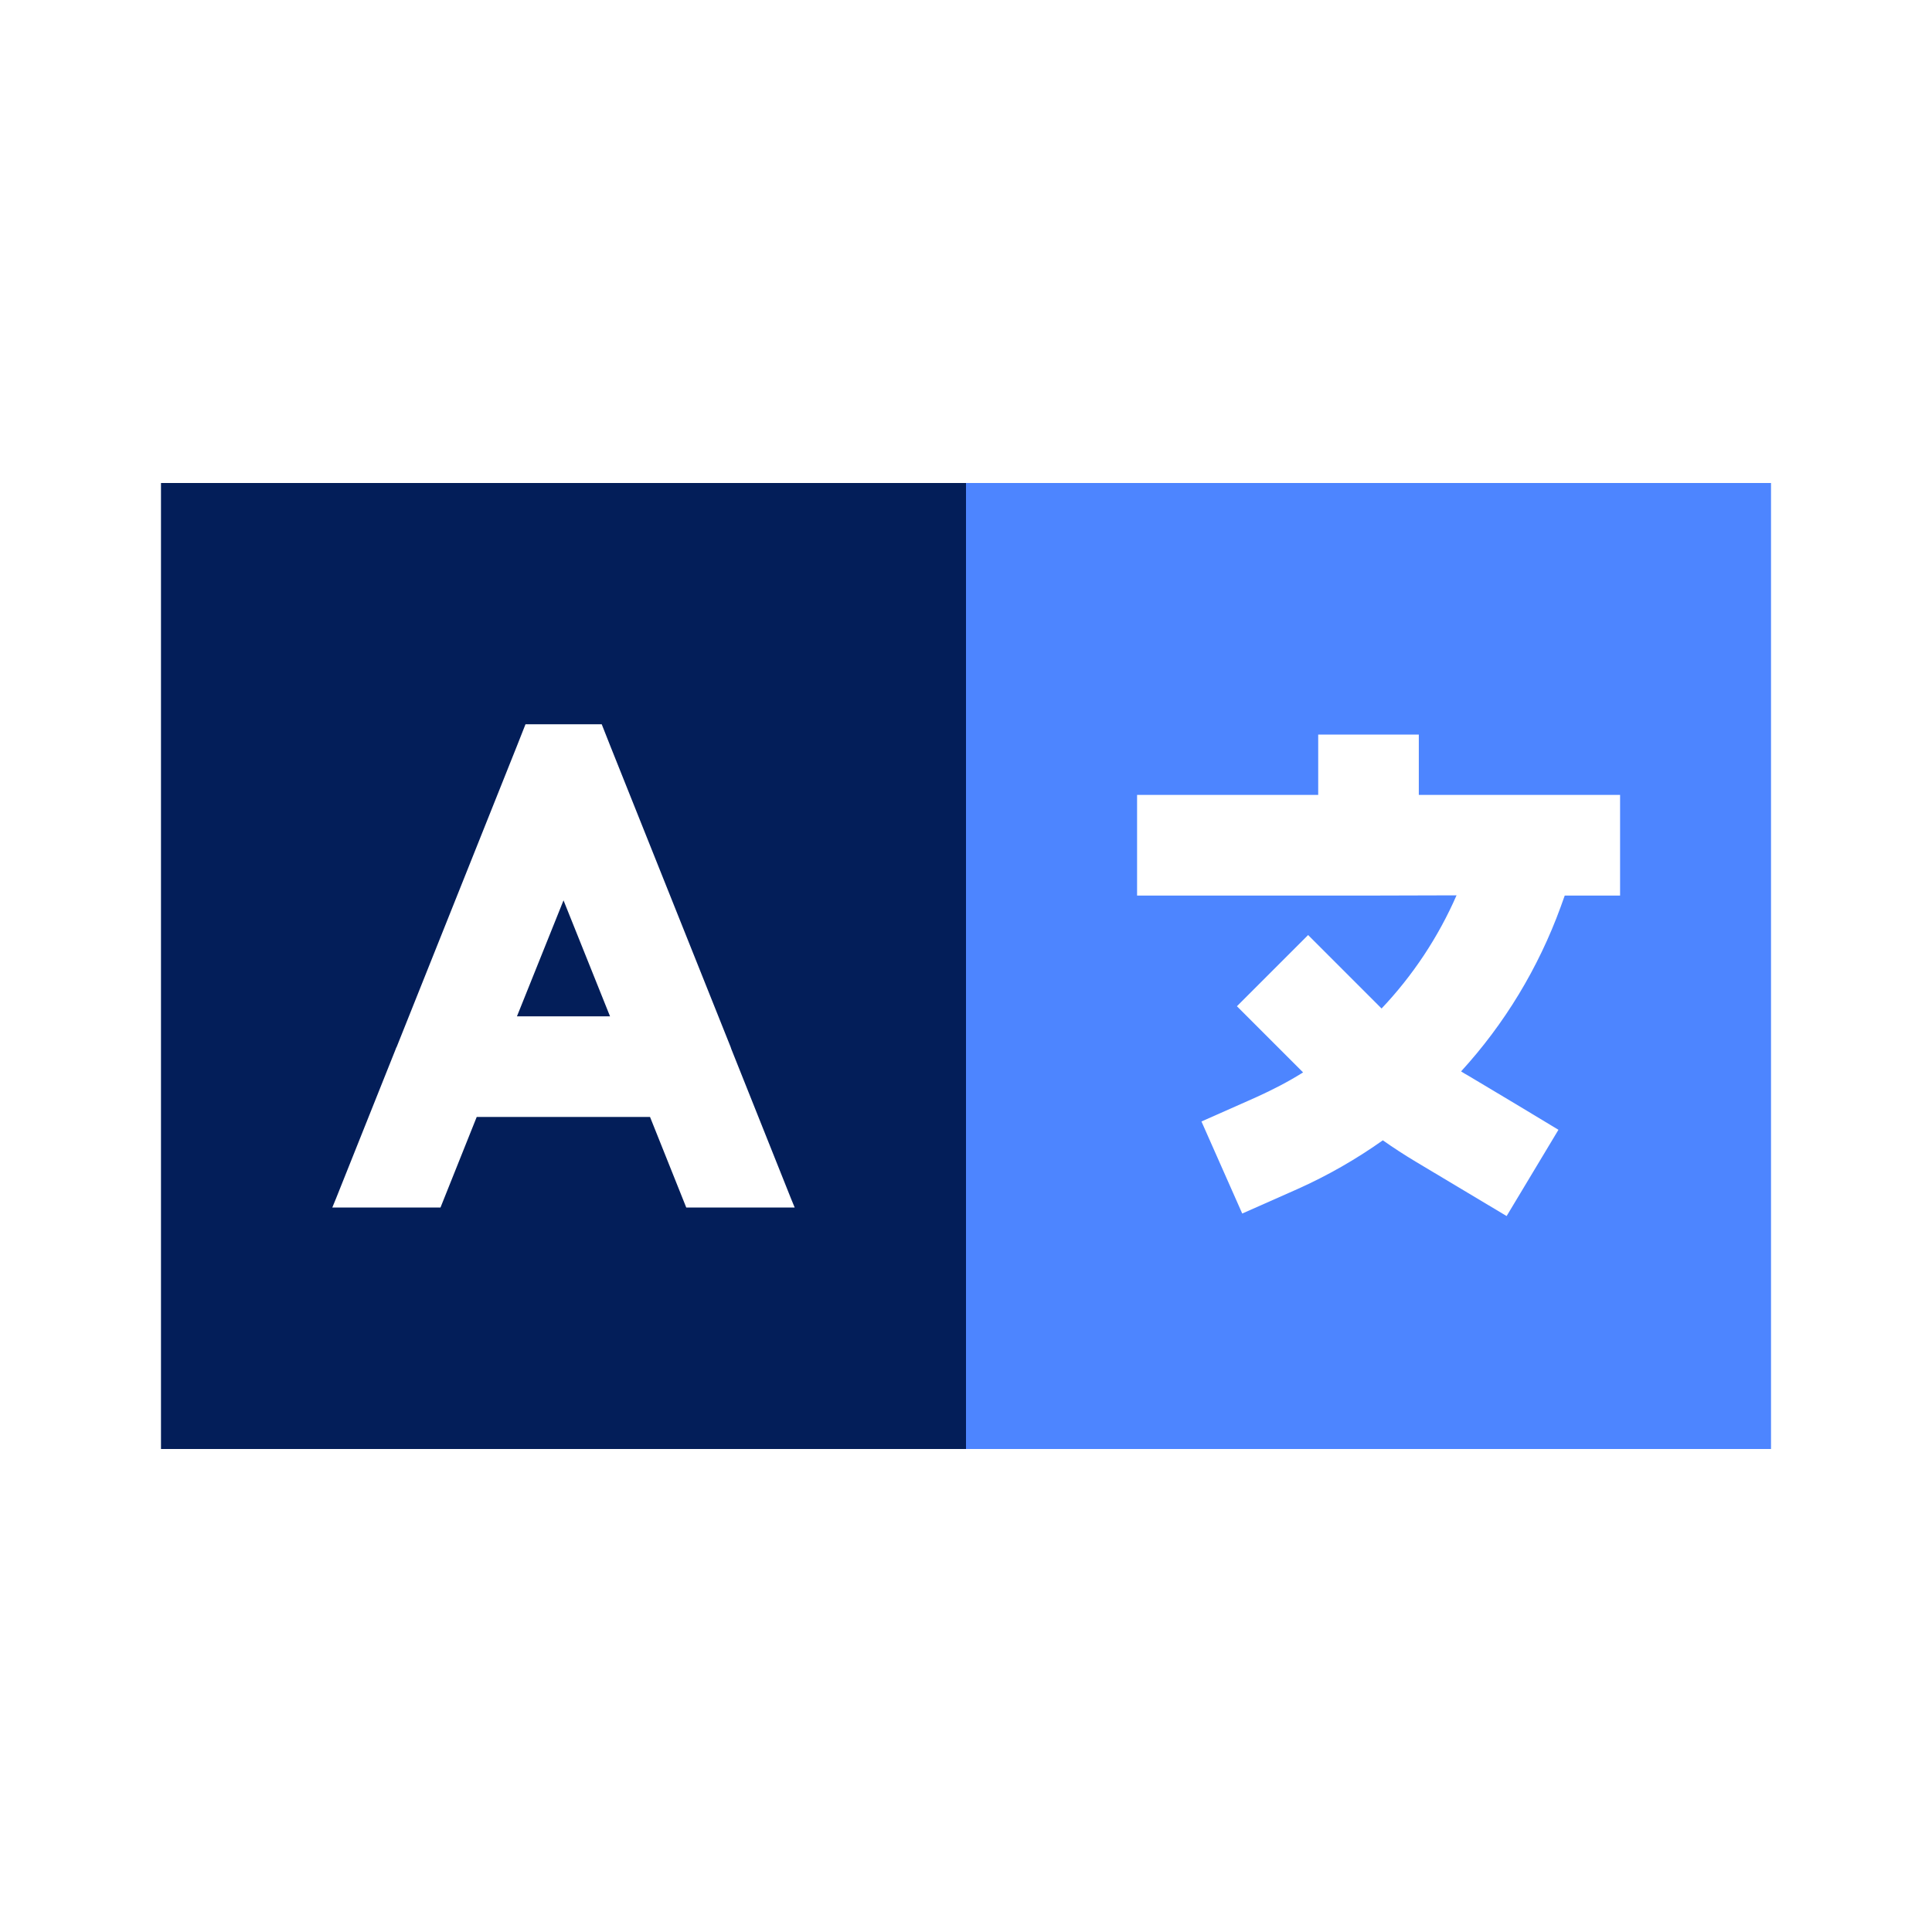
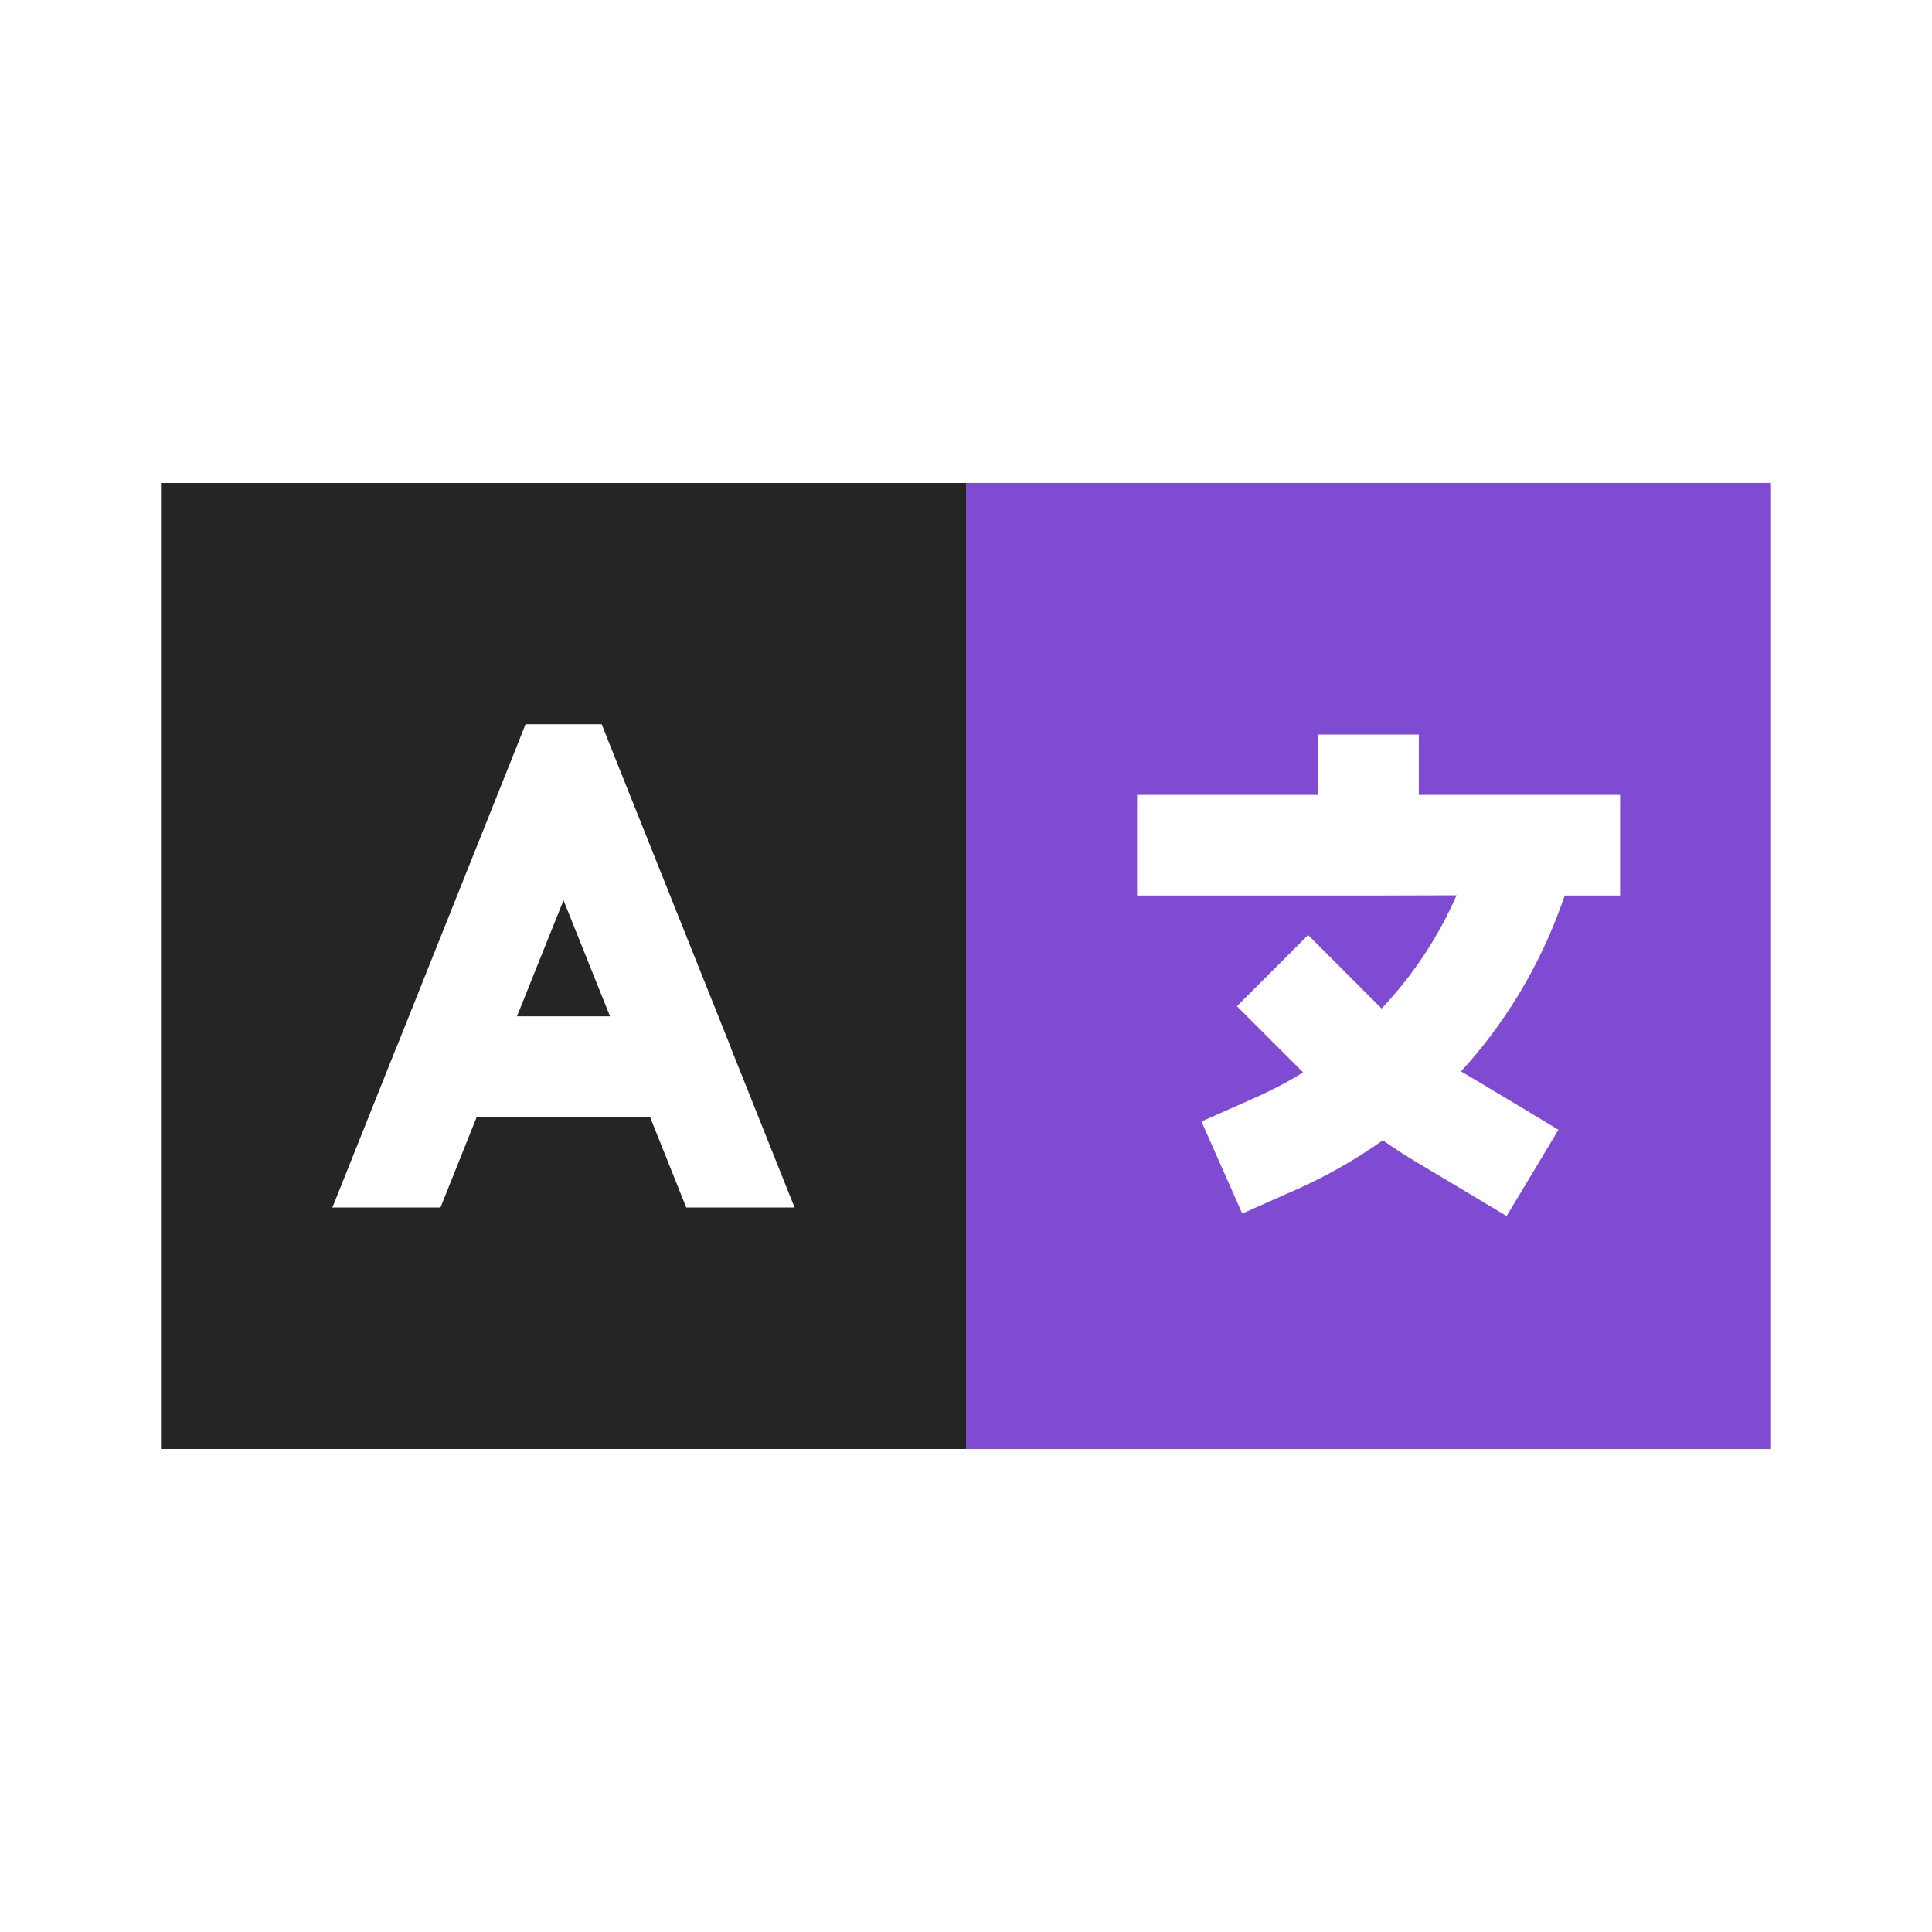
<svg xmlns="http://www.w3.org/2000/svg" width="40" height="40" viewBox="0 0 40 40" fill="none">
-   <path d="M3.333 10V30H20V10H3.333ZM6.88 25L6.953 24.823L8.193 21.719C8.198 21.703 8.203 21.688 8.214 21.672L10.703 15.443L10.88 14.995H12.458L12.635 15.443L15.125 21.672C15.13 21.688 15.135 21.703 15.141 21.719L16.38 24.823L16.453 25H14.208L13.458 23.125H9.87L9.12 25H6.875H6.88ZM10.708 21.042H12.63L11.667 18.641L10.703 21.042H10.708Z" fill="#031E59" />
-   <path d="M36.667 10H20V30H36.667V10ZM29.375 16.25V16.458H31.667H32.5H33.542V18.542H32.5H32.396L32.312 18.776C31.849 20.047 31.146 21.203 30.25 22.182C30.297 22.213 30.344 22.24 30.391 22.266L31.375 22.854L32.266 23.391L31.193 25.177L30.297 24.641L29.312 24.052C29.078 23.912 28.854 23.766 28.63 23.609C28.078 24 27.49 24.338 26.859 24.62L26.672 24.703L25.719 25.125L24.875 23.219L25.828 22.797L26.016 22.713C26.349 22.562 26.672 22.396 26.979 22.203L26.344 21.568L25.609 20.833L27.083 19.359L27.818 20.094L28.578 20.854L28.604 20.88C29.25 20.198 29.776 19.406 30.156 18.537L28.333 18.542H24.583H23.542V16.458H24.583H27.292V16.25V15.208H29.375V16.25Z" fill="#4D85FF" />
+   <path d="M3.333 10V30H20V10H3.333ZM6.88 25L6.953 24.823L8.193 21.719C8.198 21.703 8.203 21.688 8.214 21.672L10.703 15.443L10.88 14.995H12.458L12.635 15.443L15.125 21.672C15.13 21.688 15.135 21.703 15.141 21.719L16.38 24.823L16.453 25H14.208L13.458 23.125H9.87L9.12 25H6.875H6.88ZM10.708 21.042H12.63L11.667 18.641L10.703 21.042H10.708Z" fill="#252524" />
+   <path d="M36.667 10H20V30H36.667V10ZM29.375 16.25V16.458H31.667H32.5H33.542V18.542H32.5H32.396L32.312 18.776C31.849 20.047 31.146 21.203 30.25 22.182C30.297 22.213 30.344 22.24 30.391 22.266L31.375 22.854L32.266 23.391L31.193 25.177L30.297 24.641L29.312 24.052C29.078 23.912 28.854 23.766 28.63 23.609C28.078 24 27.49 24.338 26.859 24.62L26.672 24.703L25.719 25.125L24.875 23.219L25.828 22.797L26.016 22.713C26.349 22.562 26.672 22.396 26.979 22.203L26.344 21.568L25.609 20.833L27.083 19.359L27.818 20.094L28.578 20.854L28.604 20.88C29.25 20.198 29.776 19.406 30.156 18.537L28.333 18.542H24.583H23.542V16.458H24.583H27.292V16.25V15.208H29.375V16.25Z" fill="#7f4bd3" />
</svg>
